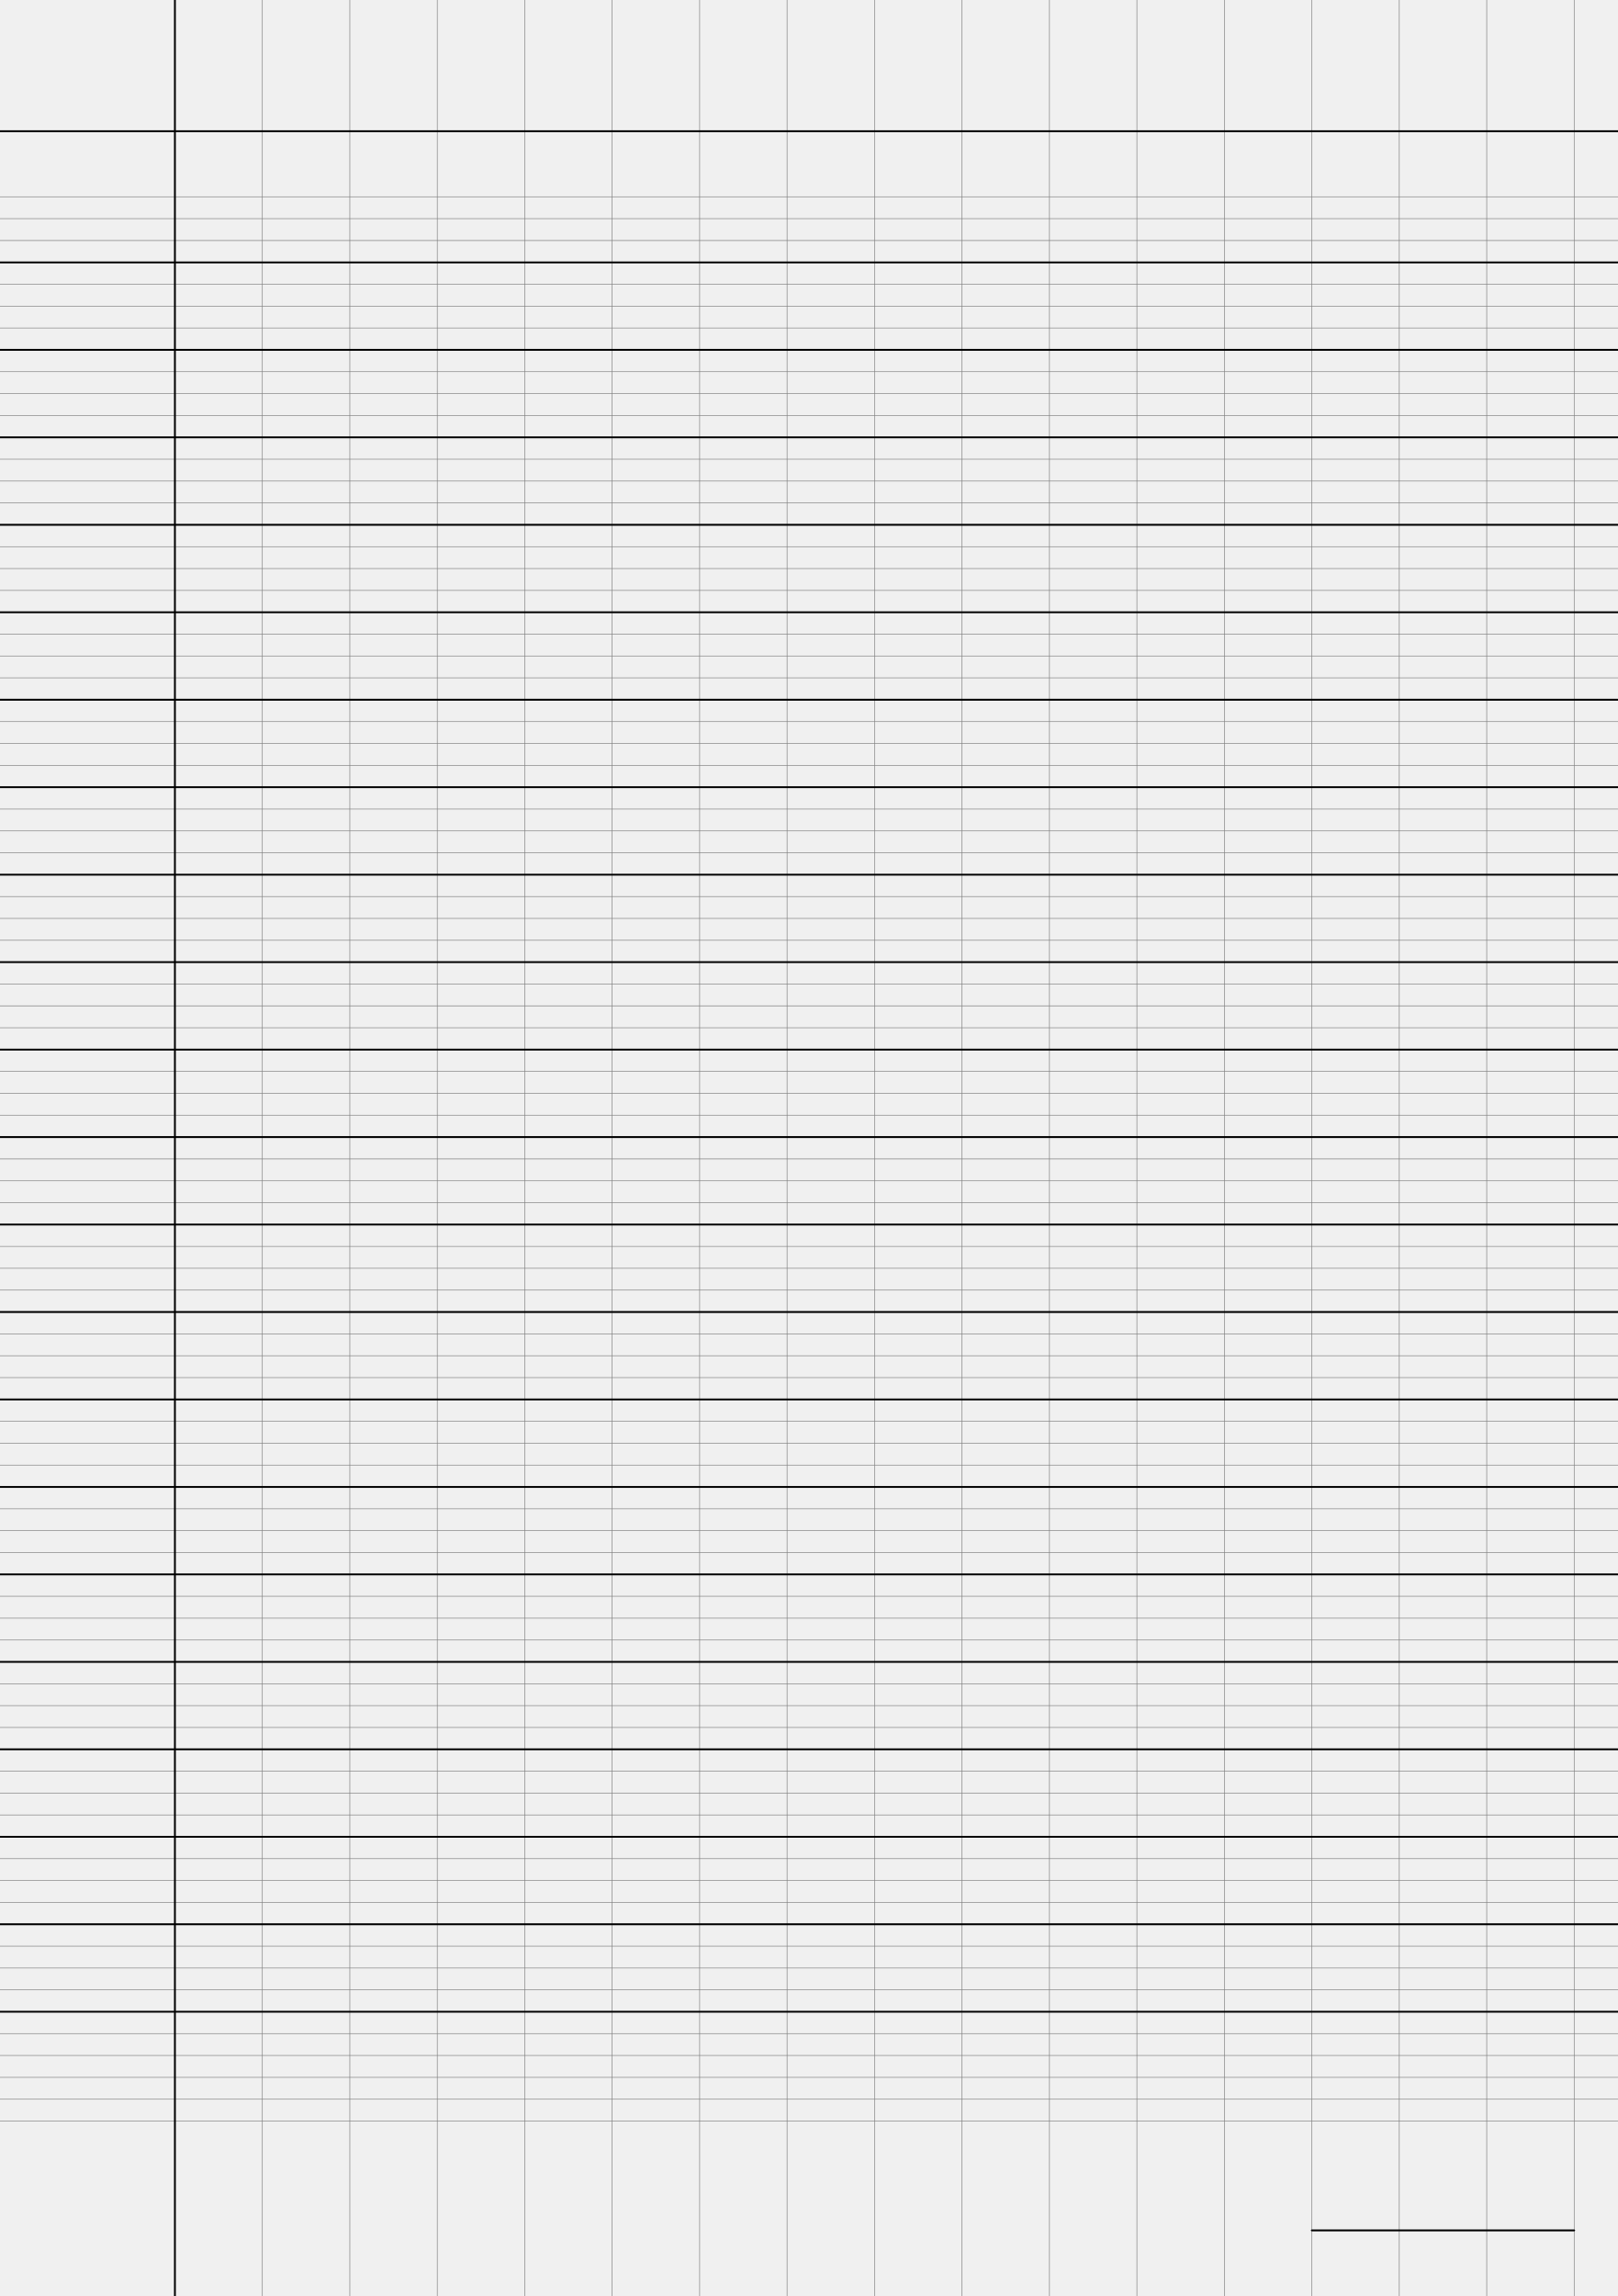
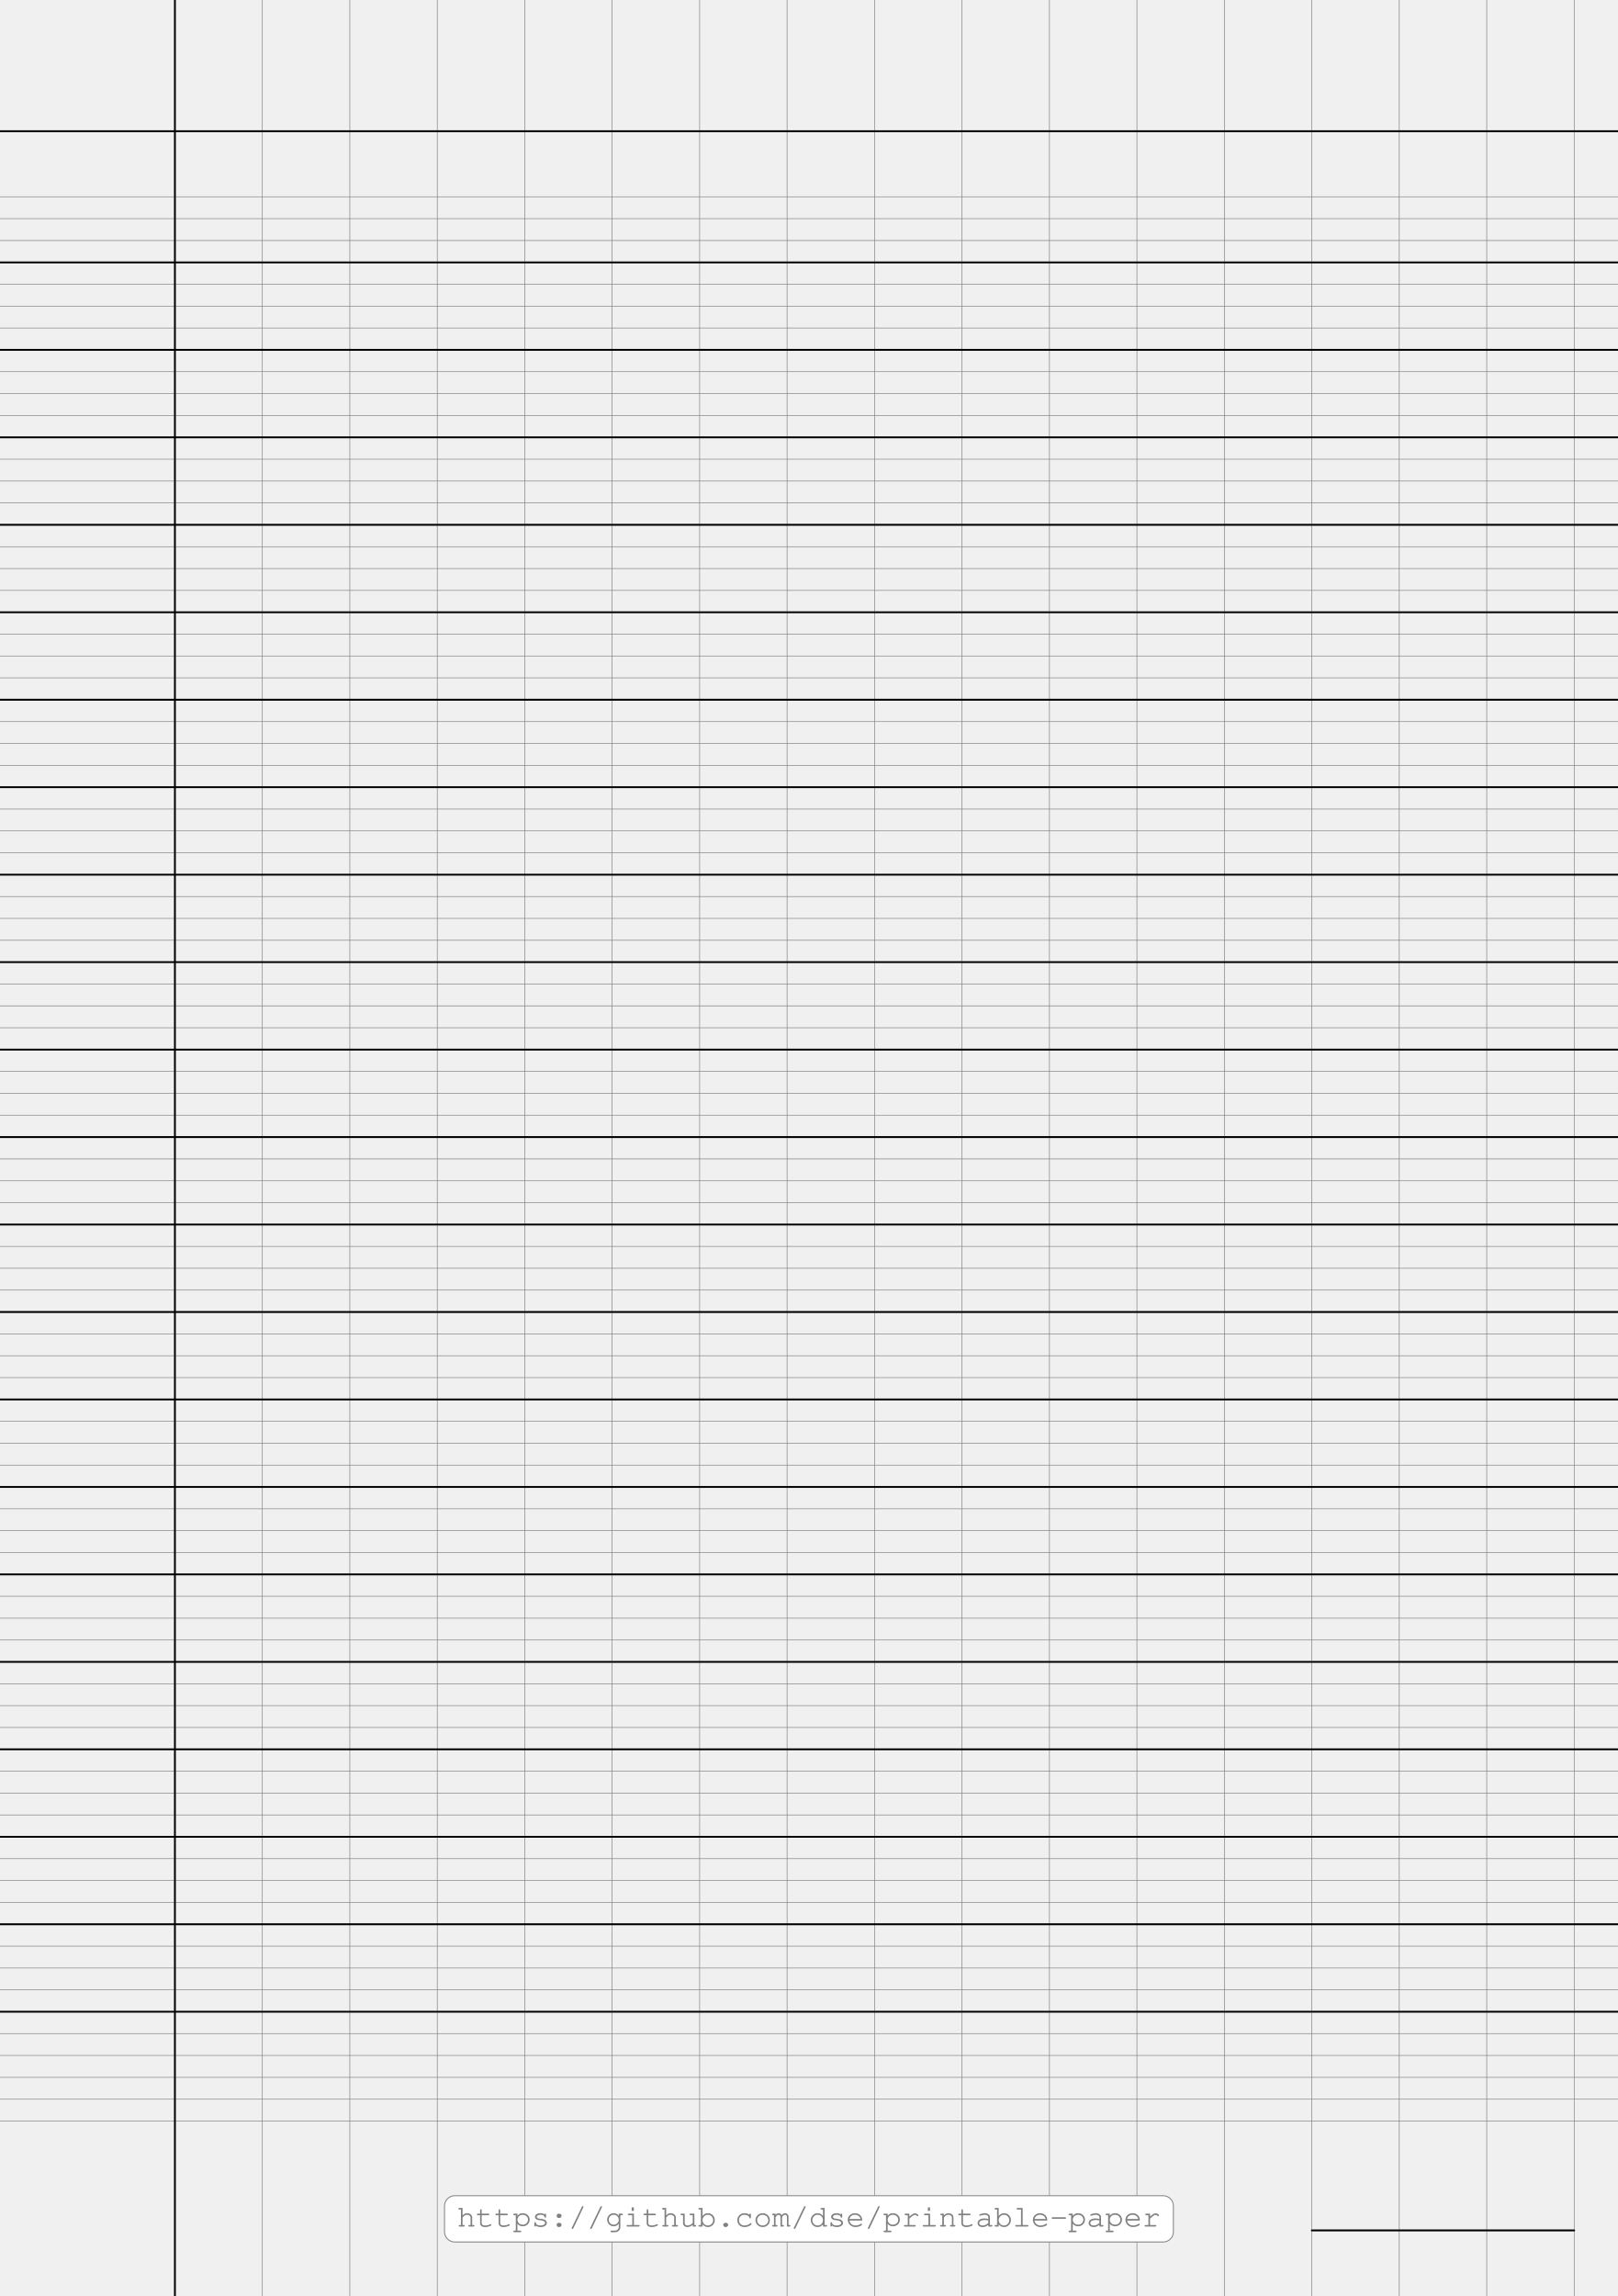
<svg xmlns="http://www.w3.org/2000/svg" width="419.528pt" height="595.276pt" viewBox="0 0 419.528 595.276">
  <defs />
  <style>        .line, .dot { stroke-linecap: round; }
        .stroke-linecap-butt { stroke-linecap: butt; }

        .line            { stroke-width: 0.72pt; }
        .line.xx-thin    { stroke-width: 0.24pt; }
        .line.x-thin     { stroke-width: 0.36pt; }
        .line.thin       { stroke-width: 0.48pt; }
        .line.thick      { stroke-width: 1.08pt; }
        .line.semi-thin  { stroke-width: 0.588pt; }
        .line.semi-thick { stroke-width: 0.882pt; }

        .dot             { stroke-width: 1.44pt; }
        .dot.thin        { stroke-width: 0.96pt; }
        .dot.thick       { stroke-width: 2.16pt; }
        .dot.semi-thin   { stroke-width: 1.176pt; }
        .dot.semi-thick  { stroke-width: 1.764pt; }

        .stroke-1     { stroke-width: 0.12pt; stroke-linecap: round; } /* 1/600 in */
        .stroke-2     { stroke-width: 0.24pt; stroke-linecap: round; }
        .stroke-3     { stroke-width: 0.36pt; stroke-linecap: round; }
        .stroke-4     { stroke-width: 0.48pt; stroke-linecap: round; }
        .stroke-5     { stroke-width: 0.60pt; stroke-linecap: round; }
        .stroke-6     { stroke-width: 0.72pt; stroke-linecap: round; }
        .stroke-7     { stroke-width: 0.84pt; stroke-linecap: round; }
        .stroke-8     { stroke-width: 0.96pt; stroke-linecap: round; }
        .stroke-9     { stroke-width: 1.08pt; stroke-linecap: round; }
        .stroke-10    { stroke-width: 1.20pt; stroke-linecap: round; }

        .blue  { stroke: #b3b3ff; }
        .red   { stroke: #ff9999; }
        .green { stroke: #b3ffb3; }
        .gray  { stroke: #b3b3b3; }
        .black         { stroke: #000000; }
        .half-black    { stroke: #808080; }
        .quarter-black { stroke: #c0c0c0; }
        .light.blue  { stroke: #d9d9ff; }
        .light.red   { stroke: #ffcccc; }
        .light.green { stroke: #d9ffd9; }
        .light.gray  { stroke: #d9d9d9; }

        .dark.blue  { stroke: #6767ff; }
        .dark.red   { stroke: #ff3333; }
        .dark.green { stroke: #67ff67; }
        .dark.gray  { stroke: #676767; }

        .alternate-blue  { stroke: #6767ff; opacity: 0.5; }
        .alternate-red   { stroke: #ff3333; opacity: 0.5; }
        .alternate-green { stroke: #67ff67; opacity: 0.5; }
        .alternate-gray  { stroke: #676767; opacity: 0.5; }
</style>
  <g id="grid">
    <line x1="0" x2="419.528" y1="51.024" y2="51.024" class="stroke-1 half-black line" />
    <line x1="0" x2="419.528" y1="56.693" y2="56.693" class="stroke-1 half-black line" />
    <line x1="0" x2="419.528" y1="62.362" y2="62.362" class="stroke-1 half-black line" />
    <line x1="0" x2="419.528" y1="68.031" y2="68.031" class="stroke-1 half-black line" />
    <line x1="0" x2="419.528" y1="73.701" y2="73.701" class="stroke-1 half-black line" />
    <line x1="0" x2="419.528" y1="79.37" y2="79.37" class="stroke-1 half-black line" />
    <line x1="0" x2="419.528" y1="85.039" y2="85.039" class="stroke-1 half-black line" />
    <line x1="0" x2="419.528" y1="90.709" y2="90.709" class="stroke-1 half-black line" />
    <line x1="0" x2="419.528" y1="96.378" y2="96.378" class="stroke-1 half-black line" />
    <line x1="0" x2="419.528" y1="102.047" y2="102.047" class="stroke-1 half-black line" />
    <line x1="0" x2="419.528" y1="107.717" y2="107.717" class="stroke-1 half-black line" />
    <line x1="0" x2="419.528" y1="113.386" y2="113.386" class="stroke-1 half-black line" />
    <line x1="0" x2="419.528" y1="119.055" y2="119.055" class="stroke-1 half-black line" />
    <line x1="0" x2="419.528" y1="124.724" y2="124.724" class="stroke-1 half-black line" />
    <line x1="0" x2="419.528" y1="130.394" y2="130.394" class="stroke-1 half-black line" />
    <line x1="0" x2="419.528" y1="136.063" y2="136.063" class="stroke-1 half-black line" />
    <line x1="0" x2="419.528" y1="141.732" y2="141.732" class="stroke-1 half-black line" />
    <line x1="0" x2="419.528" y1="147.402" y2="147.402" class="stroke-1 half-black line" />
    <line x1="0" x2="419.528" y1="153.071" y2="153.071" class="stroke-1 half-black line" />
    <line x1="0" x2="419.528" y1="158.74" y2="158.74" class="stroke-1 half-black line" />
    <line x1="0" x2="419.528" y1="164.409" y2="164.409" class="stroke-1 half-black line" />
    <line x1="0" x2="419.528" y1="170.079" y2="170.079" class="stroke-1 half-black line" />
    <line x1="0" x2="419.528" y1="175.748" y2="175.748" class="stroke-1 half-black line" />
    <line x1="0" x2="419.528" y1="181.417" y2="181.417" class="stroke-1 half-black line" />
    <line x1="0" x2="419.528" y1="187.087" y2="187.087" class="stroke-1 half-black line" />
    <line x1="0" x2="419.528" y1="192.756" y2="192.756" class="stroke-1 half-black line" />
    <line x1="0" x2="419.528" y1="198.425" y2="198.425" class="stroke-1 half-black line" />
    <line x1="0" x2="419.528" y1="204.094" y2="204.094" class="stroke-1 half-black line" />
    <line x1="0" x2="419.528" y1="209.764" y2="209.764" class="stroke-1 half-black line" />
    <line x1="0" x2="419.528" y1="215.433" y2="215.433" class="stroke-1 half-black line" />
    <line x1="0" x2="419.528" y1="221.102" y2="221.102" class="stroke-1 half-black line" />
    <line x1="0" x2="419.528" y1="226.772" y2="226.772" class="stroke-1 half-black line" />
    <line x1="0" x2="419.528" y1="232.441" y2="232.441" class="stroke-1 half-black line" />
    <line x1="0" x2="419.528" y1="238.11" y2="238.11" class="stroke-1 half-black line" />
    <line x1="0" x2="419.528" y1="243.78" y2="243.78" class="stroke-1 half-black line" />
    <line x1="0" x2="419.528" y1="249.449" y2="249.449" class="stroke-1 half-black line" />
    <line x1="0" x2="419.528" y1="255.118" y2="255.118" class="stroke-1 half-black line" />
    <line x1="0" x2="419.528" y1="260.787" y2="260.787" class="stroke-1 half-black line" />
    <line x1="0" x2="419.528" y1="266.457" y2="266.457" class="stroke-1 half-black line" />
    <line x1="0" x2="419.528" y1="272.126" y2="272.126" class="stroke-1 half-black line" />
    <line x1="0" x2="419.528" y1="277.795" y2="277.795" class="stroke-1 half-black line" />
    <line x1="0" x2="419.528" y1="283.465" y2="283.465" class="stroke-1 half-black line" />
    <line x1="0" x2="419.528" y1="289.134" y2="289.134" class="stroke-1 half-black line" />
    <line x1="0" x2="419.528" y1="294.803" y2="294.803" class="stroke-1 half-black line" />
    <line x1="0" x2="419.528" y1="300.472" y2="300.472" class="stroke-1 half-black line" />
    <line x1="0" x2="419.528" y1="306.142" y2="306.142" class="stroke-1 half-black line" />
    <line x1="0" x2="419.528" y1="311.811" y2="311.811" class="stroke-1 half-black line" />
    <line x1="0" x2="419.528" y1="317.48" y2="317.48" class="stroke-1 half-black line" />
    <line x1="0" x2="419.528" y1="323.15" y2="323.15" class="stroke-1 half-black line" />
    <line x1="0" x2="419.528" y1="328.819" y2="328.819" class="stroke-1 half-black line" />
    <line x1="0" x2="419.528" y1="334.488" y2="334.488" class="stroke-1 half-black line" />
    <line x1="0" x2="419.528" y1="340.157" y2="340.157" class="stroke-1 half-black line" />
    <line x1="0" x2="419.528" y1="345.827" y2="345.827" class="stroke-1 half-black line" />
    <line x1="0" x2="419.528" y1="351.496" y2="351.496" class="stroke-1 half-black line" />
    <line x1="0" x2="419.528" y1="357.165" y2="357.165" class="stroke-1 half-black line" />
    <line x1="0" x2="419.528" y1="362.835" y2="362.835" class="stroke-1 half-black line" />
    <line x1="0" x2="419.528" y1="368.504" y2="368.504" class="stroke-1 half-black line" />
    <line x1="0" x2="419.528" y1="374.173" y2="374.173" class="stroke-1 half-black line" />
    <line x1="0" x2="419.528" y1="379.843" y2="379.843" class="stroke-1 half-black line" />
    <line x1="0" x2="419.528" y1="385.512" y2="385.512" class="stroke-1 half-black line" />
    <line x1="0" x2="419.528" y1="391.181" y2="391.181" class="stroke-1 half-black line" />
    <line x1="0" x2="419.528" y1="396.85" y2="396.85" class="stroke-1 half-black line" />
    <line x1="0" x2="419.528" y1="402.52" y2="402.52" class="stroke-1 half-black line" />
    <line x1="0" x2="419.528" y1="408.189" y2="408.189" class="stroke-1 half-black line" />
    <line x1="0" x2="419.528" y1="413.858" y2="413.858" class="stroke-1 half-black line" />
    <line x1="0" x2="419.528" y1="419.528" y2="419.528" class="stroke-1 half-black line" />
    <line x1="0" x2="419.528" y1="425.197" y2="425.197" class="stroke-1 half-black line" />
    <line x1="0" x2="419.528" y1="430.866" y2="430.866" class="stroke-1 half-black line" />
    <line x1="0" x2="419.528" y1="436.535" y2="436.535" class="stroke-1 half-black line" />
    <line x1="0" x2="419.528" y1="442.205" y2="442.205" class="stroke-1 half-black line" />
    <line x1="0" x2="419.528" y1="447.874" y2="447.874" class="stroke-1 half-black line" />
    <line x1="0" x2="419.528" y1="453.543" y2="453.543" class="stroke-1 half-black line" />
    <line x1="0" x2="419.528" y1="459.213" y2="459.213" class="stroke-1 half-black line" />
    <line x1="0" x2="419.528" y1="464.882" y2="464.882" class="stroke-1 half-black line" />
    <line x1="0" x2="419.528" y1="470.551" y2="470.551" class="stroke-1 half-black line" />
    <line x1="0" x2="419.528" y1="476.22" y2="476.22" class="stroke-1 half-black line" />
    <line x1="0" x2="419.528" y1="481.89" y2="481.89" class="stroke-1 half-black line" />
    <line x1="0" x2="419.528" y1="487.559" y2="487.559" class="stroke-1 half-black line" />
    <line x1="0" x2="419.528" y1="493.228" y2="493.228" class="stroke-1 half-black line" />
    <line x1="0" x2="419.528" y1="498.898" y2="498.898" class="stroke-1 half-black line" />
    <line x1="0" x2="419.528" y1="504.567" y2="504.567" class="stroke-1 half-black line" />
    <line x1="0" x2="419.528" y1="510.236" y2="510.236" class="stroke-1 half-black line" />
    <line x1="0" x2="419.528" y1="515.906" y2="515.906" class="stroke-1 half-black line" />
    <line x1="0" x2="419.528" y1="521.575" y2="521.575" class="stroke-1 half-black line" />
    <line x1="0" x2="419.528" y1="527.244" y2="527.244" class="stroke-1 half-black line" />
    <line x1="0" x2="419.528" y1="532.913" y2="532.913" class="stroke-1 half-black line" />
    <line x1="0" x2="419.528" y1="538.583" y2="538.583" class="stroke-1 half-black line" />
    <line x1="0" x2="419.528" y1="544.252" y2="544.252" class="stroke-1 half-black line" />
    <line x1="0" x2="419.528" y1="549.921" y2="549.921" class="stroke-1 half-black line" />
    <line x1="45.354" x2="45.354" y1="0" y2="595.276" class="stroke-1 half-black line" />
    <line x1="68.031" x2="68.031" y1="0" y2="595.276" class="stroke-1 half-black line" />
    <line x1="90.709" x2="90.709" y1="0" y2="595.276" class="stroke-1 half-black line" />
    <line x1="113.386" x2="113.386" y1="0" y2="595.276" class="stroke-1 half-black line" />
    <line x1="136.063" x2="136.063" y1="0" y2="595.276" class="stroke-1 half-black line" />
    <line x1="158.74" x2="158.74" y1="0" y2="595.276" class="stroke-1 half-black line" />
    <line x1="181.417" x2="181.417" y1="0" y2="595.276" class="stroke-1 half-black line" />
    <line x1="204.094" x2="204.094" y1="0" y2="595.276" class="stroke-1 half-black line" />
    <line x1="226.772" x2="226.772" y1="0" y2="595.276" class="stroke-1 half-black line" />
    <line x1="249.449" x2="249.449" y1="0" y2="595.276" class="stroke-1 half-black line" />
    <line x1="272.126" x2="272.126" y1="0" y2="595.276" class="stroke-1 half-black line" />
    <line x1="294.803" x2="294.803" y1="0" y2="595.276" class="stroke-1 half-black line" />
    <line x1="317.48" x2="317.48" y1="0" y2="595.276" class="stroke-1 half-black line" />
    <line x1="340.157" x2="340.157" y1="0" y2="595.276" class="stroke-1 half-black line" />
    <line x1="362.835" x2="362.835" y1="0" y2="595.276" class="stroke-1 half-black line" />
    <line x1="385.512" x2="385.512" y1="0" y2="595.276" class="stroke-1 half-black line" />
    <line x1="408.189" x2="408.189" y1="0" y2="595.276" class="stroke-1 half-black line" />
  </g>
  <g id="lines">
    <line x1="0" x2="419.528" y1="68.031" y2="68.031" class="stroke-3 black line" />
    <line x1="0" x2="419.528" y1="90.709" y2="90.709" class="stroke-3 black line" />
    <line x1="0" x2="419.528" y1="113.386" y2="113.386" class="stroke-3 black line" />
    <line x1="0" x2="419.528" y1="136.063" y2="136.063" class="stroke-3 black line" />
    <line x1="0" x2="419.528" y1="158.74" y2="158.74" class="stroke-3 black line" />
    <line x1="0" x2="419.528" y1="181.417" y2="181.417" class="stroke-3 black line" />
    <line x1="0" x2="419.528" y1="204.094" y2="204.094" class="stroke-3 black line" />
    <line x1="0" x2="419.528" y1="226.772" y2="226.772" class="stroke-3 black line" />
    <line x1="0" x2="419.528" y1="249.449" y2="249.449" class="stroke-3 black line" />
    <line x1="0" x2="419.528" y1="272.126" y2="272.126" class="stroke-3 black line" />
    <line x1="0" x2="419.528" y1="294.803" y2="294.803" class="stroke-3 black line" />
    <line x1="0" x2="419.528" y1="317.48" y2="317.48" class="stroke-3 black line" />
    <line x1="0" x2="419.528" y1="340.157" y2="340.157" class="stroke-3 black line" />
    <line x1="0" x2="419.528" y1="362.835" y2="362.835" class="stroke-3 black line" />
    <line x1="0" x2="419.528" y1="385.512" y2="385.512" class="stroke-3 black line" />
    <line x1="0" x2="419.528" y1="408.189" y2="408.189" class="stroke-3 black line" />
    <line x1="0" x2="419.528" y1="430.866" y2="430.866" class="stroke-3 black line" />
    <line x1="0" x2="419.528" y1="453.543" y2="453.543" class="stroke-3 black line" />
    <line x1="0" x2="419.528" y1="476.22" y2="476.22" class="stroke-3 black line" />
    <line x1="0" x2="419.528" y1="498.898" y2="498.898" class="stroke-3 black line" />
    <line x1="0" x2="419.528" y1="521.575" y2="521.575" class="stroke-3 black line" />
  </g>
  <g id="margin-line">
    <line x1="45.354" x2="45.354" y1="0" y2="595.276" class="stroke-3 black line" />
  </g>
  <g id="head-line">
    <line x1="0" x2="419.528" y1="34.016" y2="34.016" class="stroke-3 black line" />
  </g>
  <g id="page-number-line">
    <line x1="340.157" x2="408.189" y1="578.268" y2="578.268" class="stroke-3 black line" />
  </g>
+   <rect x="115.264" y="569.276" width="189" height="12" stroke="#808080" stroke-width="0.24" fill="#ffffff" rx="2pt" ry="2pt" />
+   <text x="209.764" y="577.276" text-anchor="middle" fill="#808080" stroke="none" stroke-width="0" style="font-family: &quot;Courier&quot;, &quot;Courier New&quot;, monospace; font-size: 6pt;">https://github.com/dse/printable-paper</text>
</svg>
